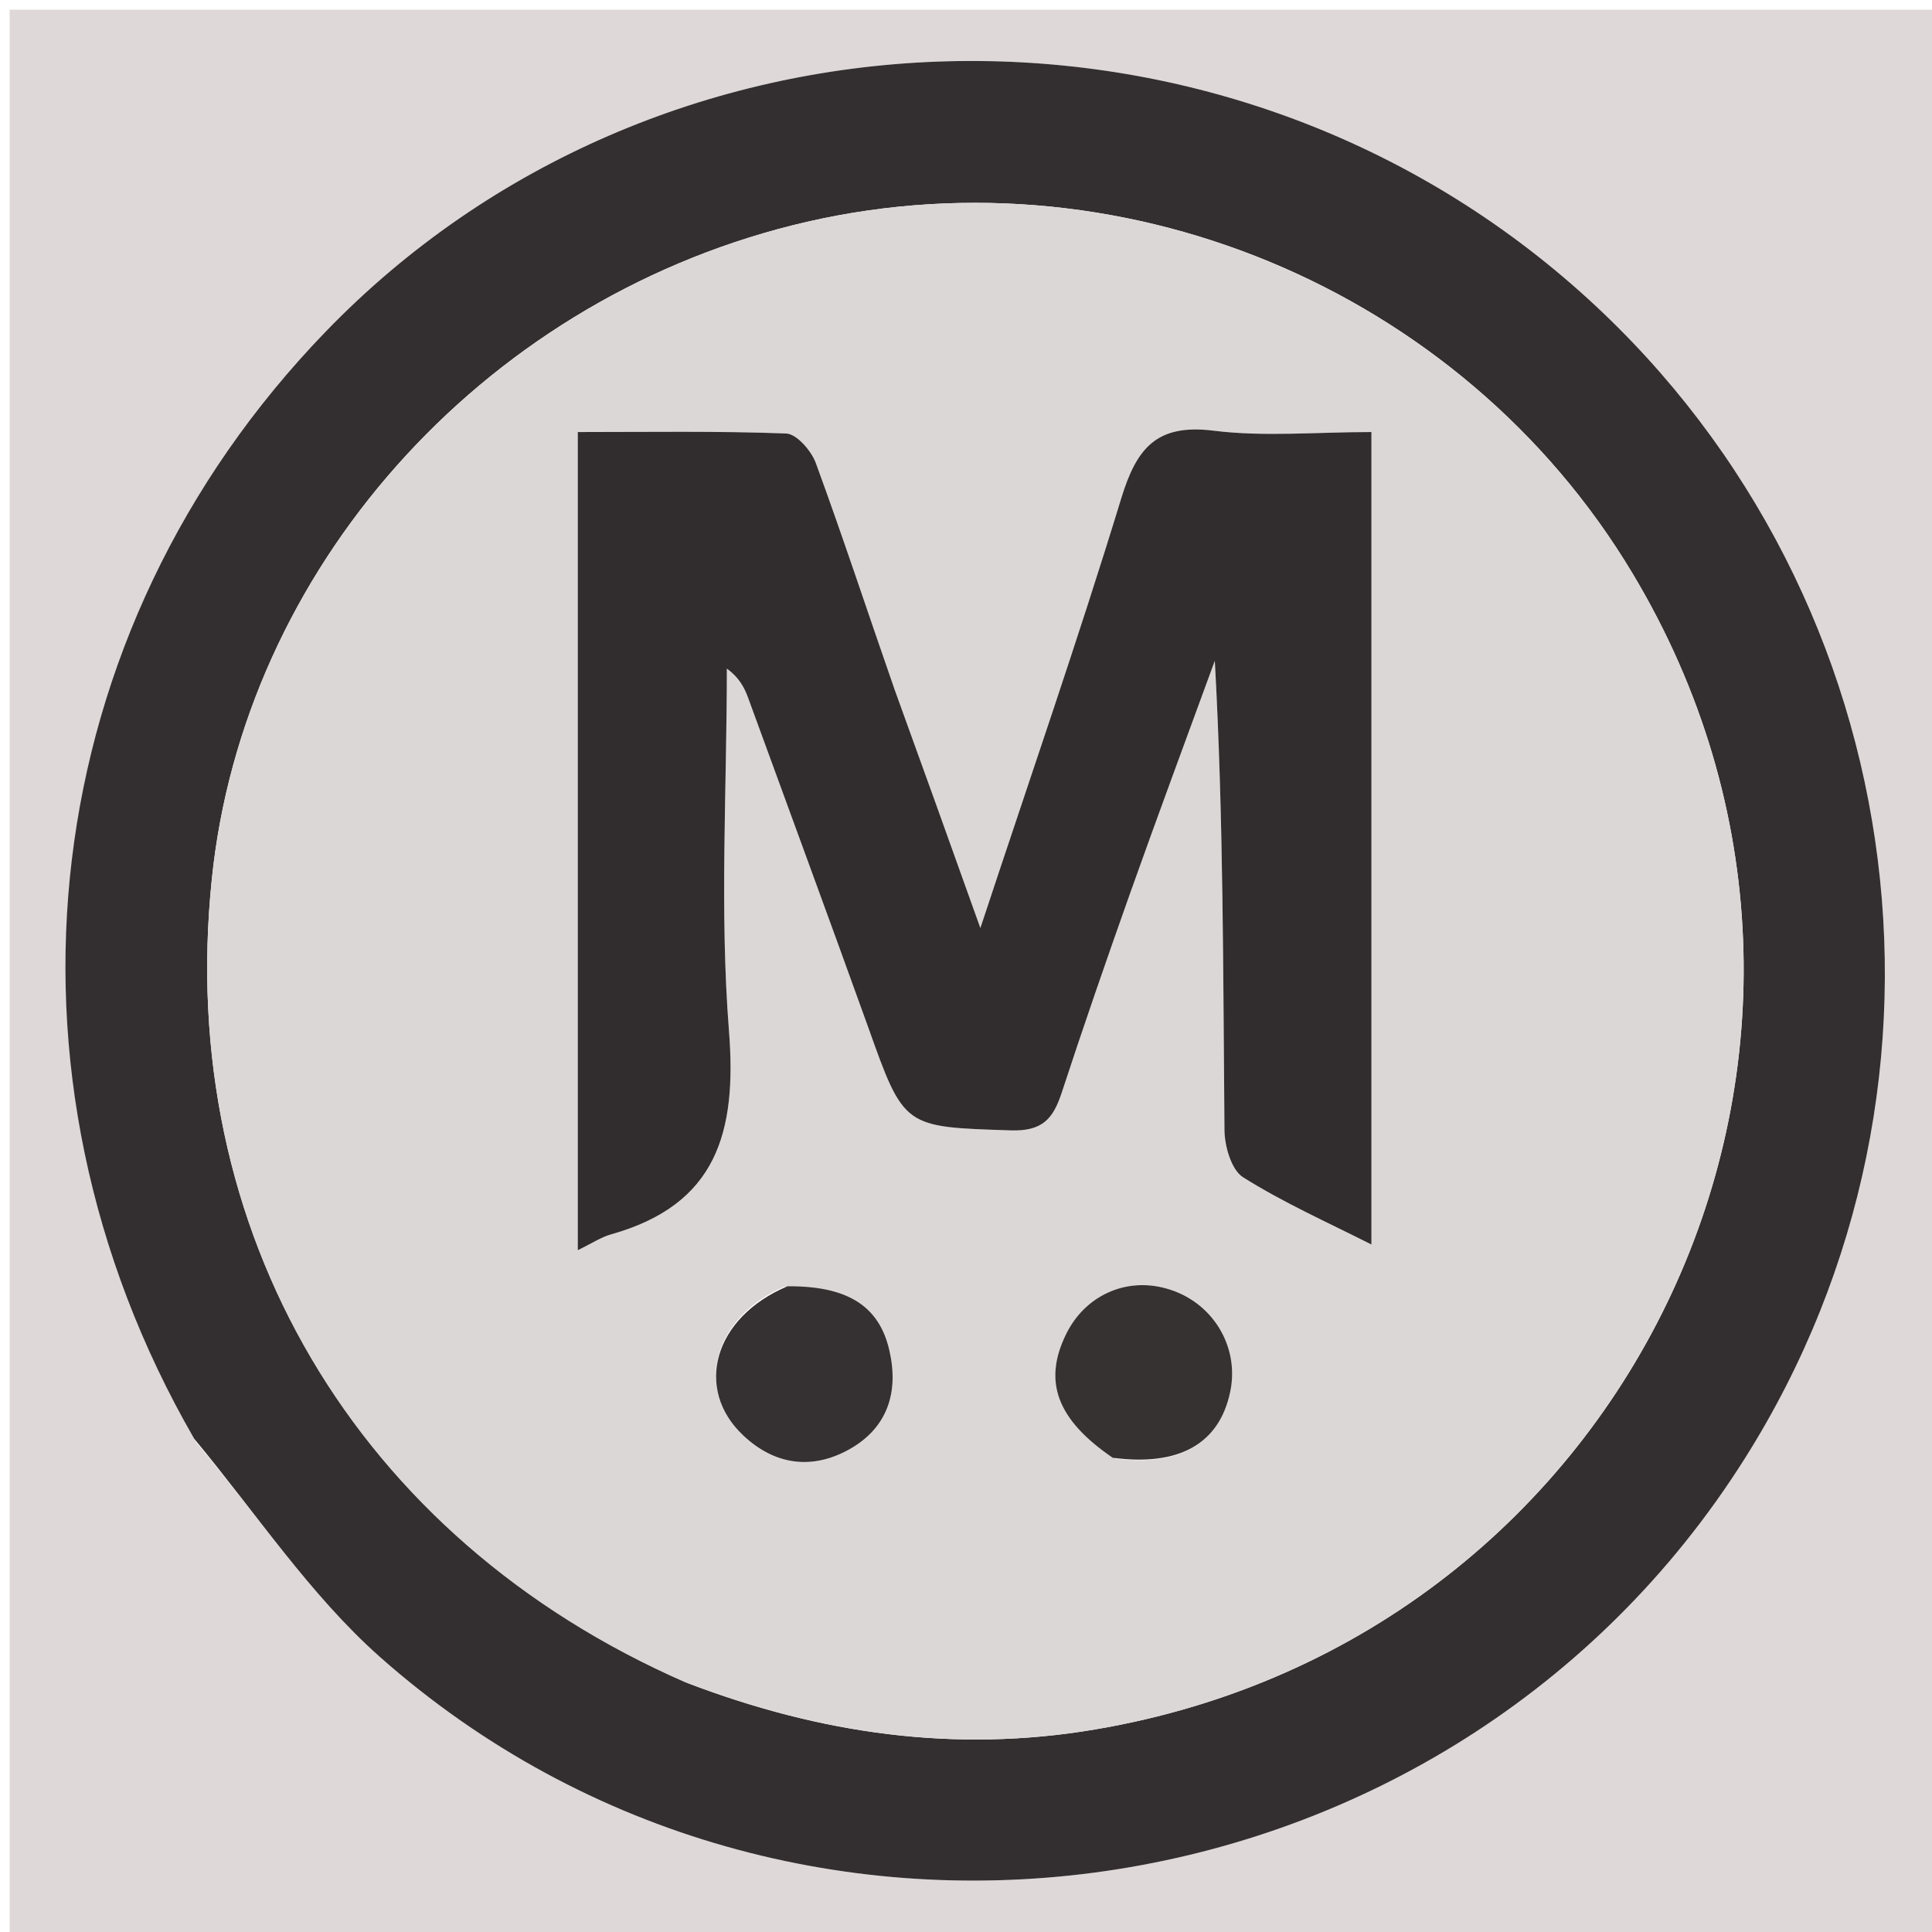
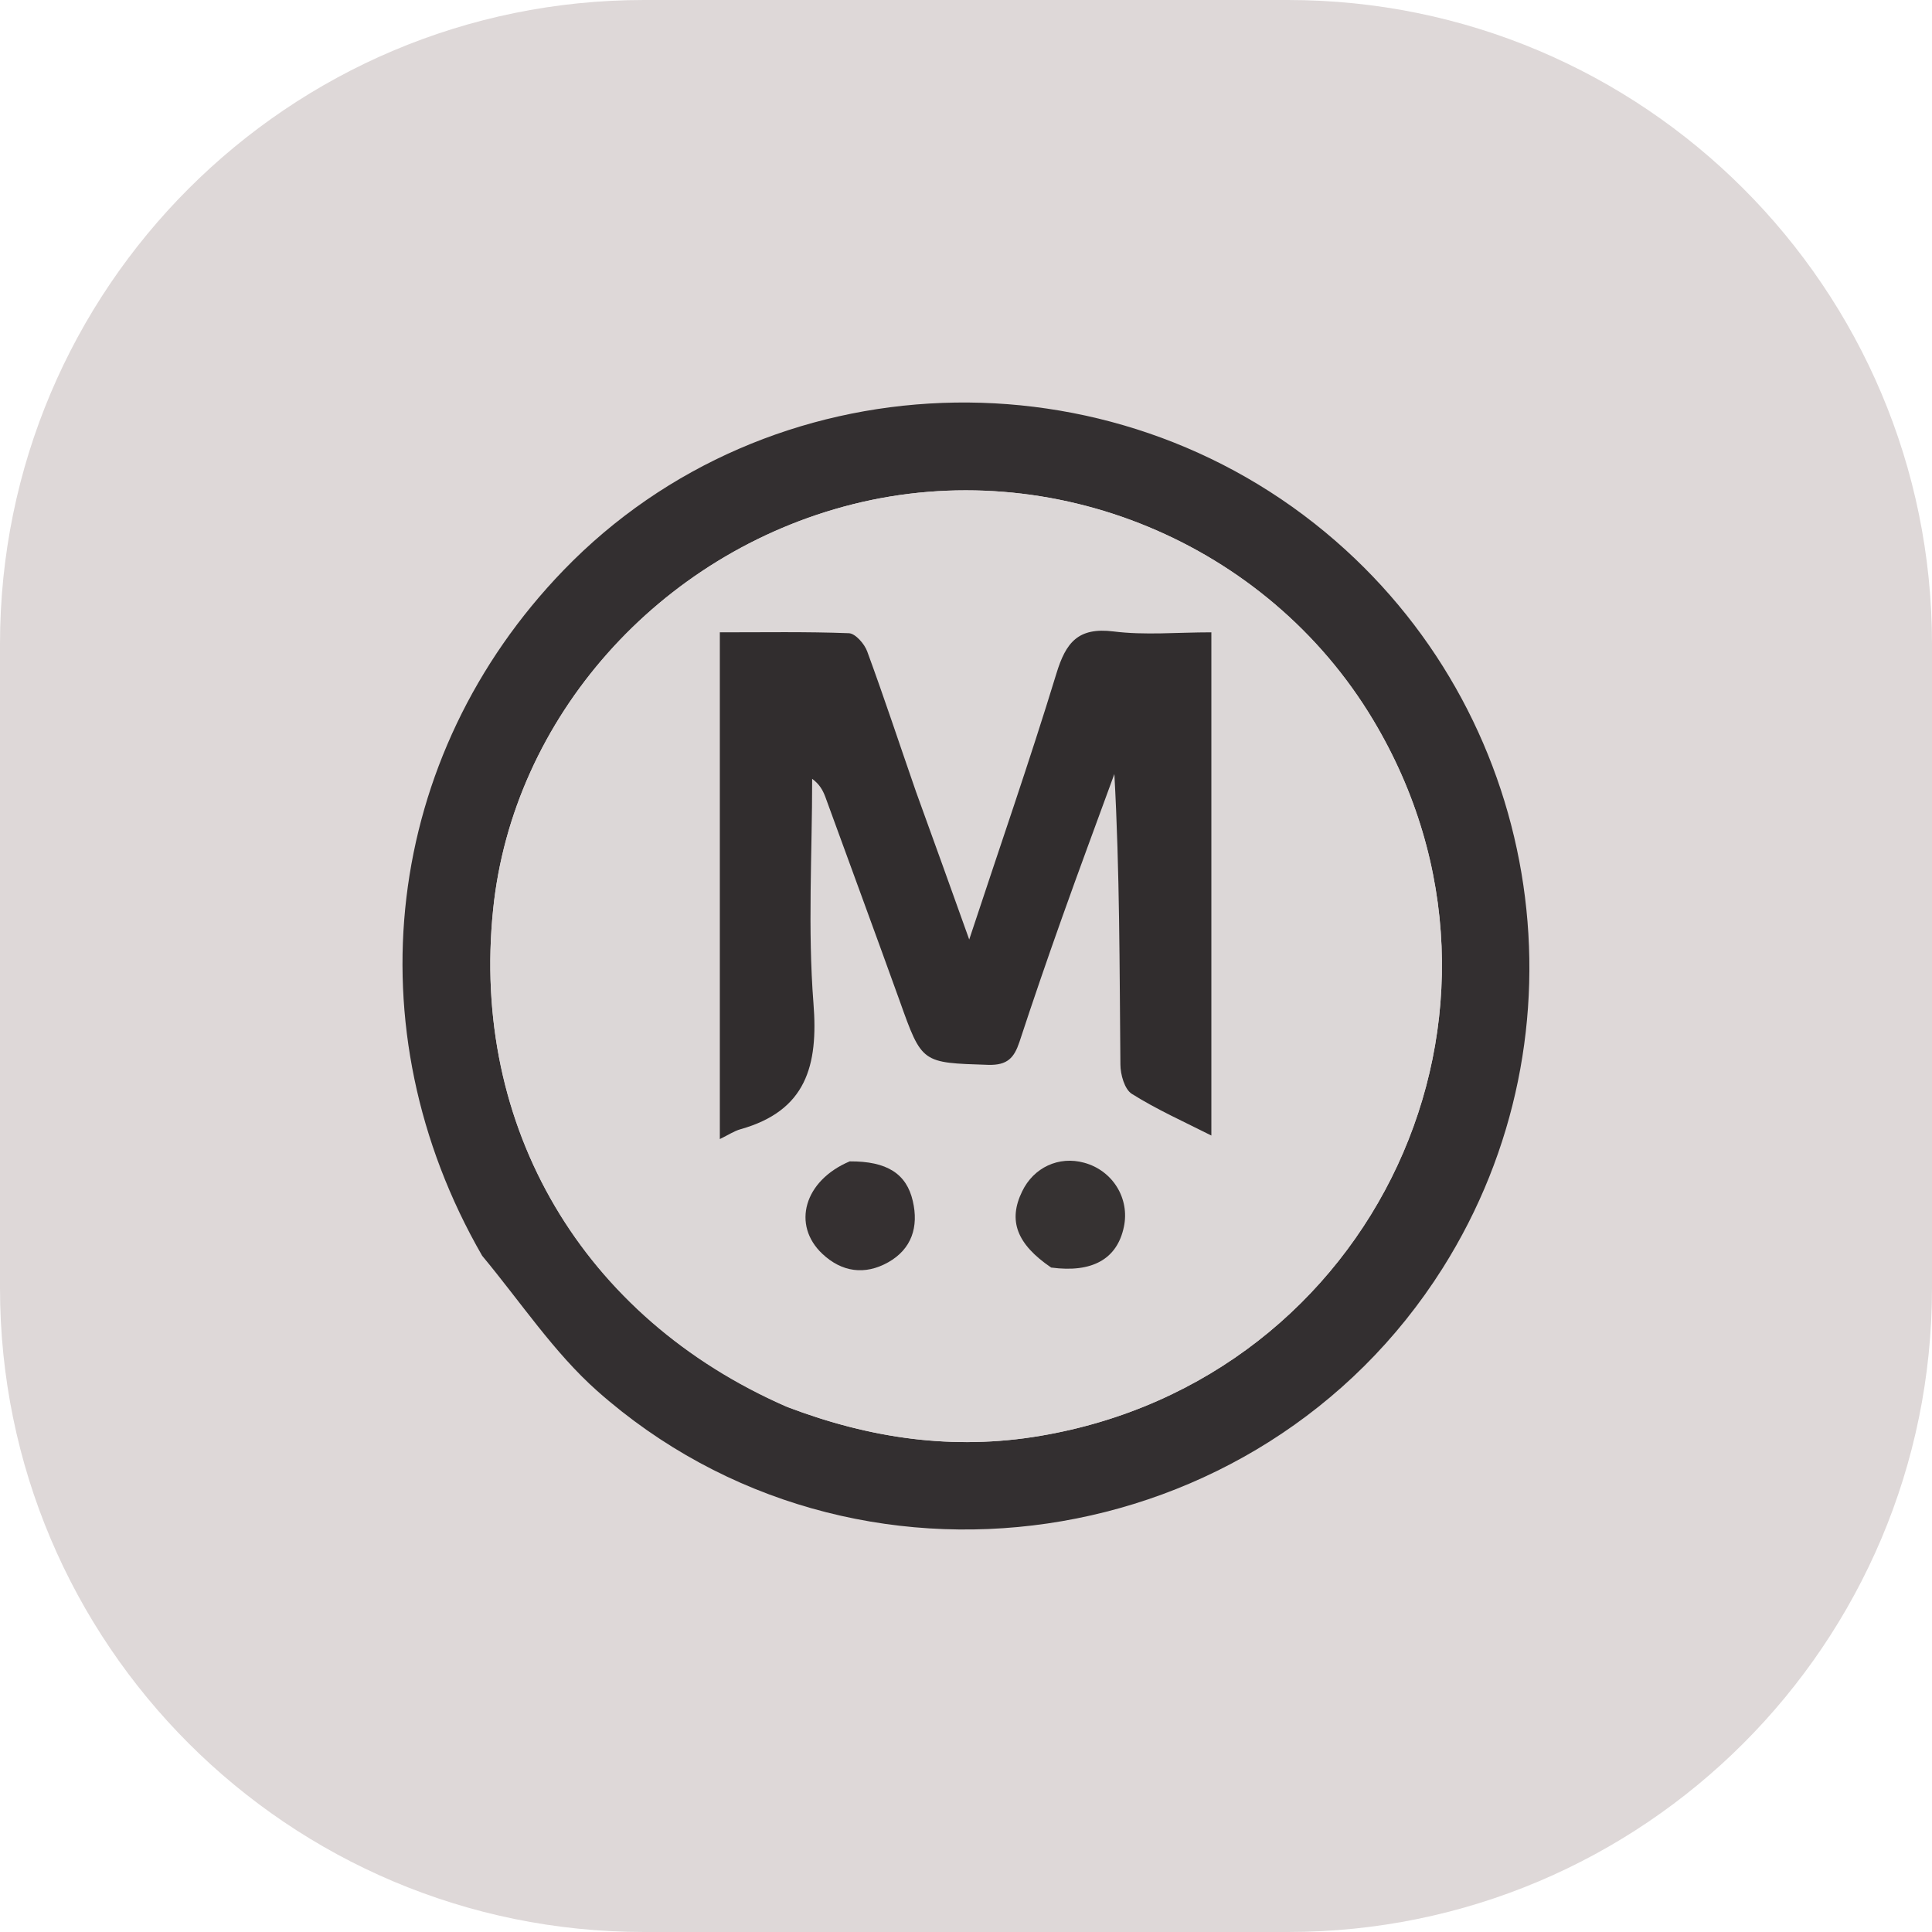
- <svg xmlns="http://www.w3.org/2000/svg" width="32px" height="32px" viewBox="0 0 32 32" version="1.1">
-   <g id="surface1">
-     <path style=" stroke:none;fill-rule:nonzero;fill:rgb(87.059%,84.706%,84.706%);fill-opacity:1;" d="M 0.16 12.801 C 0.16 8.535 0.16 4.348 0.16 0.16 C 10.828 0.16 21.492 0.16 32.16 0.16 C 32.16 10.828 32.16 21.492 32.16 32.16 C 21.492 32.16 10.828 32.16 0.16 32.16 C 0.16 25.734 0.16 19.309 0.16 12.801 M 3.242 23.879 C 4.25 25.074 5.133 26.414 6.289 27.441 C 13.148 33.52 24.004 31.914 28.898 24.16 C 32.863 17.883 31.645 9.594 26.039 4.715 C 20.035 -0.512 10.863 -0.168 5.395 5.492 C 0.59 10.461 -0.289 17.75 3.242 23.879 Z M 3.242 23.879 " />
-     <path style=" stroke:none;fill-rule:nonzero;fill:rgb(20%,18.431%,18.824%);fill-opacity:1;" d="M 3.215 23.828 C -0.289 17.75 0.59 10.461 5.395 5.492 C 10.863 -0.168 20.035 -0.512 26.039 4.715 C 31.645 9.594 32.863 17.883 28.898 24.16 C 24.004 31.914 13.148 33.52 6.289 27.441 C 5.133 26.414 4.25 25.074 3.215 23.828 M 11.406 27.883 C 13.586 28.715 15.812 29.039 18.137 28.645 C 27.094 27.133 31.691 17.254 27.039 9.496 C 24.199 4.758 18.473 2.387 13.117 3.734 C 7.945 5.035 4.031 9.441 3.508 14.566 C 2.906 20.387 5.895 25.48 11.406 27.883 Z M 11.406 27.883 " />
-     <path style=" stroke:none;fill-rule:nonzero;fill:rgb(86.275%,84.314%,84.314%);fill-opacity:1;" d="M 11.348 27.863 C 5.895 25.48 2.906 20.387 3.508 14.566 C 4.031 9.441 7.945 5.035 13.117 3.734 C 18.473 2.387 24.199 4.758 27.039 9.496 C 31.691 17.254 27.094 27.133 18.137 28.645 C 15.812 29.039 13.586 28.715 11.348 27.863 M 14.789 11.359 C 14.367 10.129 13.961 8.891 13.512 7.668 C 13.438 7.465 13.195 7.188 13.023 7.18 C 11.887 7.137 10.75 7.156 9.57 7.156 C 9.57 11.707 9.57 16.164 9.57 20.707 C 9.805 20.594 9.953 20.492 10.121 20.445 C 11.875 19.953 12.207 18.75 12.074 17.074 C 11.918 15.086 12.039 13.074 12.039 11.074 C 12.238 11.219 12.324 11.379 12.387 11.547 C 13.051 13.367 13.723 15.188 14.379 17.012 C 14.977 18.691 14.969 18.664 16.746 18.723 C 17.266 18.738 17.441 18.531 17.582 18.109 C 17.945 17 18.328 15.895 18.719 14.793 C 19.176 13.508 19.652 12.227 20.121 10.945 C 20.266 13.562 20.258 16.137 20.281 18.711 C 20.281 18.98 20.395 19.379 20.59 19.5 C 21.254 19.918 21.98 20.242 22.715 20.613 C 22.715 16.105 22.715 11.652 22.715 7.156 C 21.793 7.156 20.934 7.238 20.098 7.133 C 19.152 7.016 18.824 7.426 18.57 8.258 C 17.855 10.598 17.051 12.91 16.238 15.371 C 15.738 13.969 15.289 12.723 14.789 11.359 M 18.484 24.16 C 19.535 24.293 20.195 23.91 20.375 23.059 C 20.539 22.297 20.074 21.547 19.312 21.34 C 18.637 21.152 17.961 21.465 17.652 22.109 C 17.277 22.883 17.504 23.512 18.484 24.16 M 12.98 21.316 C 11.82 21.82 11.492 23.008 12.312 23.777 C 12.832 24.266 13.449 24.352 14.07 24.004 C 14.703 23.648 14.891 23.055 14.73 22.363 C 14.562 21.633 14.039 21.297 12.98 21.316 Z M 12.98 21.316 " />
-     <path style=" stroke:none;fill-rule:nonzero;fill:rgb(19.216%,17.647%,18.039%);fill-opacity:1;" d="M 14.816 11.418 C 15.289 12.723 15.738 13.969 16.238 15.371 C 17.051 12.91 17.855 10.598 18.57 8.258 C 18.824 7.426 19.152 7.016 20.098 7.133 C 20.934 7.238 21.793 7.156 22.715 7.156 C 22.715 11.652 22.715 16.105 22.715 20.613 C 21.98 20.242 21.254 19.918 20.59 19.5 C 20.395 19.379 20.281 18.98 20.281 18.711 C 20.258 16.137 20.266 13.562 20.121 10.945 C 19.652 12.227 19.176 13.508 18.719 14.793 C 18.328 15.895 17.945 17 17.582 18.109 C 17.441 18.531 17.266 18.738 16.746 18.723 C 14.969 18.664 14.977 18.691 14.379 17.012 C 13.723 15.188 13.051 13.367 12.387 11.547 C 12.324 11.379 12.238 11.219 12.039 11.074 C 12.039 13.074 11.918 15.086 12.074 17.074 C 12.207 18.75 11.875 19.953 10.121 20.445 C 9.953 20.492 9.805 20.594 9.57 20.707 C 9.57 16.164 9.57 11.707 9.57 7.156 C 10.75 7.156 11.887 7.137 13.023 7.18 C 13.195 7.188 13.438 7.465 13.512 7.668 C 13.961 8.891 14.367 10.129 14.816 11.418 Z M 14.816 11.418 " />
-     <path style=" stroke:none;fill-rule:nonzero;fill:rgb(21.176%,19.608%,19.608%);fill-opacity:1;" d="M 18.43 24.145 C 17.504 23.512 17.277 22.883 17.652 22.109 C 17.961 21.465 18.637 21.152 19.312 21.34 C 20.074 21.547 20.539 22.297 20.375 23.059 C 20.195 23.91 19.535 24.293 18.43 24.145 Z M 18.43 24.145 " />
-     <path style=" stroke:none;fill-rule:nonzero;fill:rgb(20.784%,18.824%,19.216%);fill-opacity:1;" d="M 13.043 21.305 C 14.039 21.297 14.562 21.633 14.73 22.363 C 14.891 23.055 14.703 23.648 14.07 24.004 C 13.449 24.352 12.832 24.266 12.312 23.777 C 11.492 23.008 11.82 21.82 13.043 21.305 Z M 13.043 21.305 " />
-   </g>
+ <svg xmlns="http://www.w3.org/2000/svg" width="24" height="24" viewBox="0 0 24 24" fill="none">
+   <path d="M0 8C0 3.582 3.582 0 8 0H16C20.418 0 24 3.582 24 8V16C24 20.418 20.418 24 16 24H8C3.582 24 0 20.418 0 16V8Z" fill="#DED8D8" />
+   <path d="M5.99 15.6C4.362 12.776 4.771 9.39 7.002 7.082C9.543 4.453 13.803 4.293 16.592 6.721C19.196 8.987 19.762 12.838 17.921 15.754C15.647 19.356 10.604 20.101 7.418 17.278C6.881 16.801 6.471 16.178 5.99 15.6ZM9.795 17.483C10.808 17.869 11.842 18.02 12.921 17.837C17.082 17.135 19.218 12.546 17.057 8.942C15.738 6.741 13.078 5.639 10.59 6.265C8.187 6.87 6.369 8.916 6.126 11.297C5.847 14.001 7.235 16.367 9.795 17.483Z" fill="#332F30" />
+   <path d="M9.768 17.474C7.235 16.367 5.847 14.001 6.126 11.297C6.369 8.916 8.187 6.87 10.59 6.265C13.078 5.639 15.738 6.741 17.057 8.942C19.218 12.546 17.082 17.135 12.921 17.837C11.842 18.02 10.807 17.869 9.768 17.474ZM11.366 9.807C11.17 9.236 10.982 8.661 10.773 8.093C10.739 7.998 10.626 7.87 10.546 7.866C10.018 7.846 9.49 7.855 8.942 7.855C8.942 9.969 8.942 12.039 8.942 14.15C9.051 14.097 9.12 14.05 9.198 14.028C10.013 13.799 10.167 13.241 10.105 12.462C10.033 11.539 10.089 10.604 10.089 9.675C10.181 9.742 10.221 9.817 10.251 9.895C10.559 10.74 10.871 11.586 11.176 12.433C11.454 13.213 11.45 13.201 12.275 13.228C12.517 13.235 12.598 13.139 12.664 12.943C12.833 12.428 13.01 11.914 13.192 11.402C13.404 10.805 13.626 10.21 13.843 9.615C13.91 10.831 13.907 12.027 13.918 13.222C13.918 13.348 13.97 13.533 14.061 13.589C14.37 13.783 14.707 13.934 15.048 14.106C15.048 12.012 15.048 9.944 15.048 7.855C14.62 7.855 14.221 7.893 13.832 7.844C13.393 7.79 13.241 7.98 13.123 8.367C12.791 9.454 12.417 10.528 12.04 11.671C11.807 11.02 11.599 10.441 11.366 9.807ZM13.083 15.754C13.571 15.815 13.878 15.638 13.961 15.242C14.037 14.888 13.822 14.54 13.468 14.444C13.154 14.357 12.84 14.502 12.697 14.801C12.522 15.16 12.627 15.453 13.083 15.754ZM10.526 14.433C9.987 14.667 9.835 15.218 10.216 15.576C10.457 15.803 10.744 15.843 11.033 15.681C11.326 15.516 11.414 15.24 11.339 14.919C11.261 14.58 11.018 14.424 10.526 14.433Z" fill="#DCD7D7" />
+   <path d="M11.379 9.835C11.599 10.441 11.807 11.02 12.04 11.671C12.417 10.528 12.791 9.454 13.123 8.367C13.241 7.98 13.393 7.79 13.832 7.844C14.221 7.893 14.62 7.855 15.048 7.855C15.048 9.944 15.048 12.012 15.048 14.106C14.707 13.934 14.37 13.783 14.061 13.589C13.97 13.533 13.918 13.348 13.918 13.222C13.907 12.027 13.91 10.831 13.843 9.615C13.626 10.21 13.404 10.805 13.192 11.402C13.01 11.914 12.833 12.428 12.664 12.943C12.598 13.139 12.517 13.235 12.275 13.228C11.45 13.201 11.454 13.213 11.176 12.433C10.871 11.586 10.559 10.74 10.251 9.895C10.221 9.817 10.181 9.742 10.089 9.675C10.089 10.604 10.033 11.539 10.105 12.462C10.167 13.241 10.013 13.799 9.198 14.028C9.12 14.05 9.051 14.097 8.942 14.15C8.942 12.039 8.942 9.969 8.942 7.855C9.49 7.855 10.018 7.846 10.546 7.866C10.626 7.87 10.739 7.998 10.773 8.093C10.982 8.661 11.171 9.236 11.379 9.835Z" fill="#312D2E" />
+   <path d="M13.058 15.746C12.627 15.453 12.522 15.16 12.697 14.801C12.84 14.502 13.154 14.357 13.468 14.444C13.822 14.54 14.037 14.888 13.961 15.242C13.878 15.638 13.571 15.815 13.058 15.746Z" fill="#363232" />
+   <path d="M10.555 14.427C11.018 14.424 11.261 14.58 11.339 14.919C11.414 15.24 11.326 15.516 11.033 15.681C10.744 15.843 10.457 15.803 10.216 15.576C9.835 15.218 9.987 14.667 10.555 14.427Z" fill="#353031" />
</svg>
